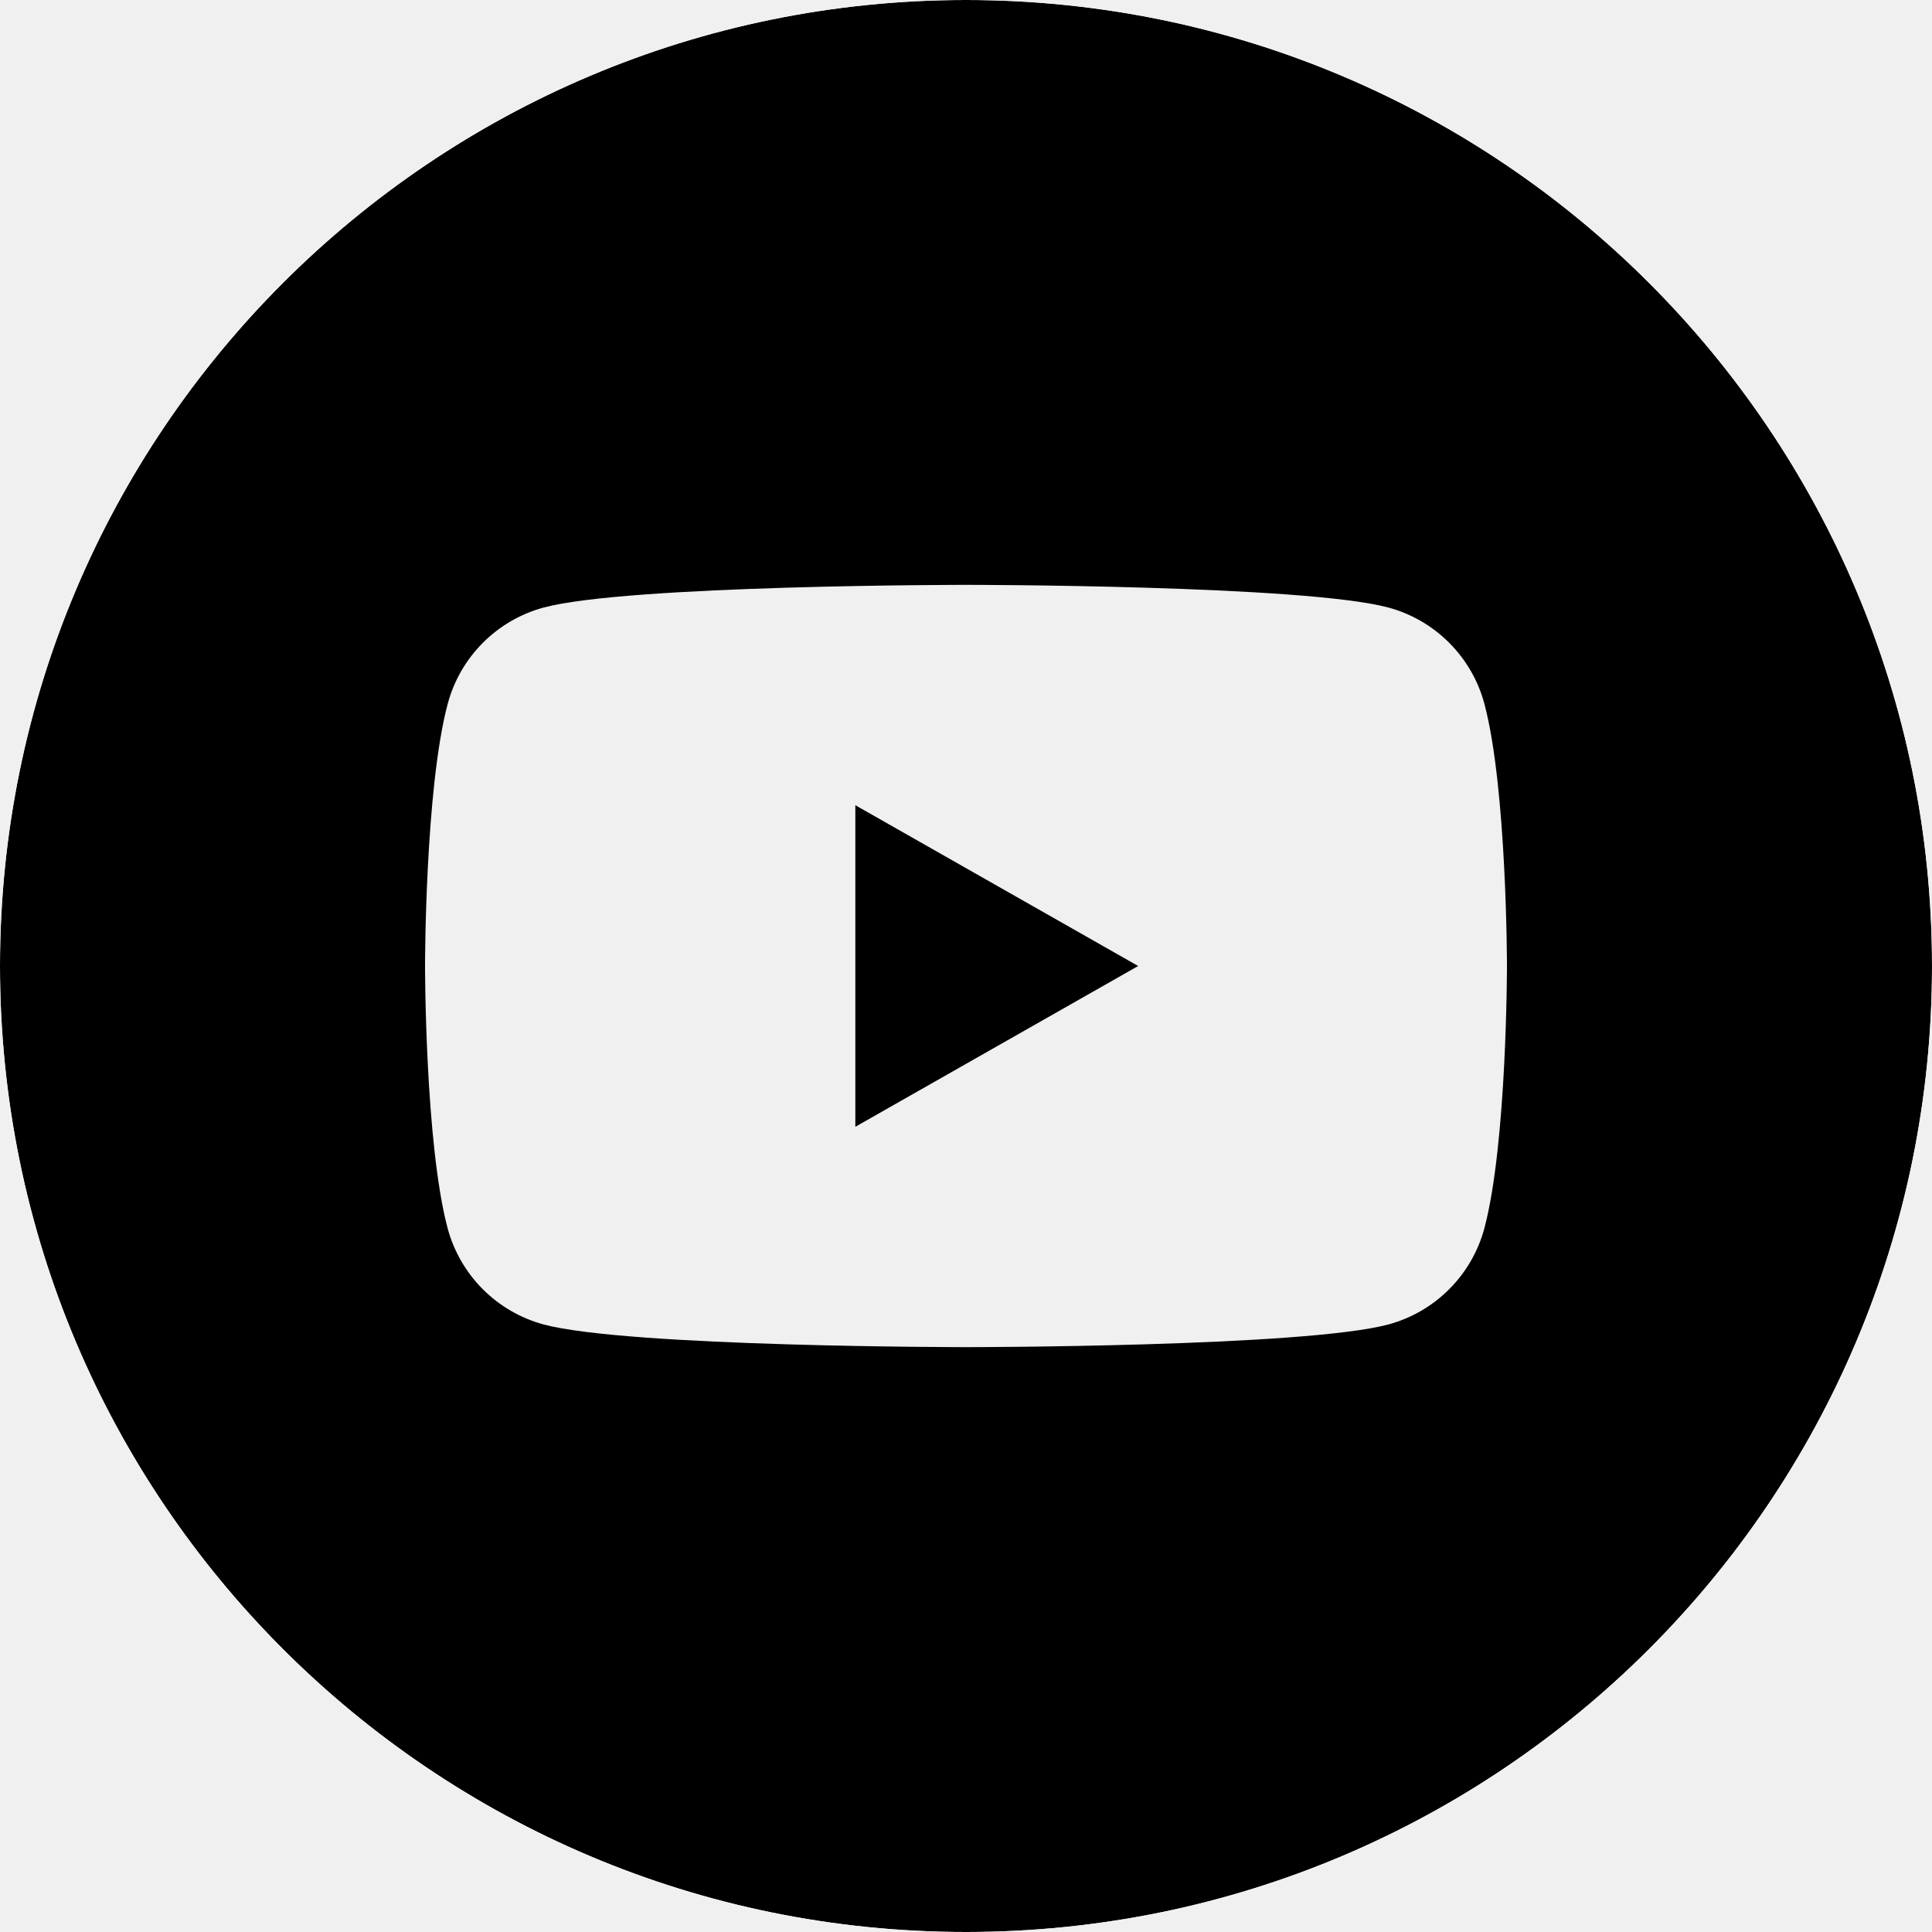
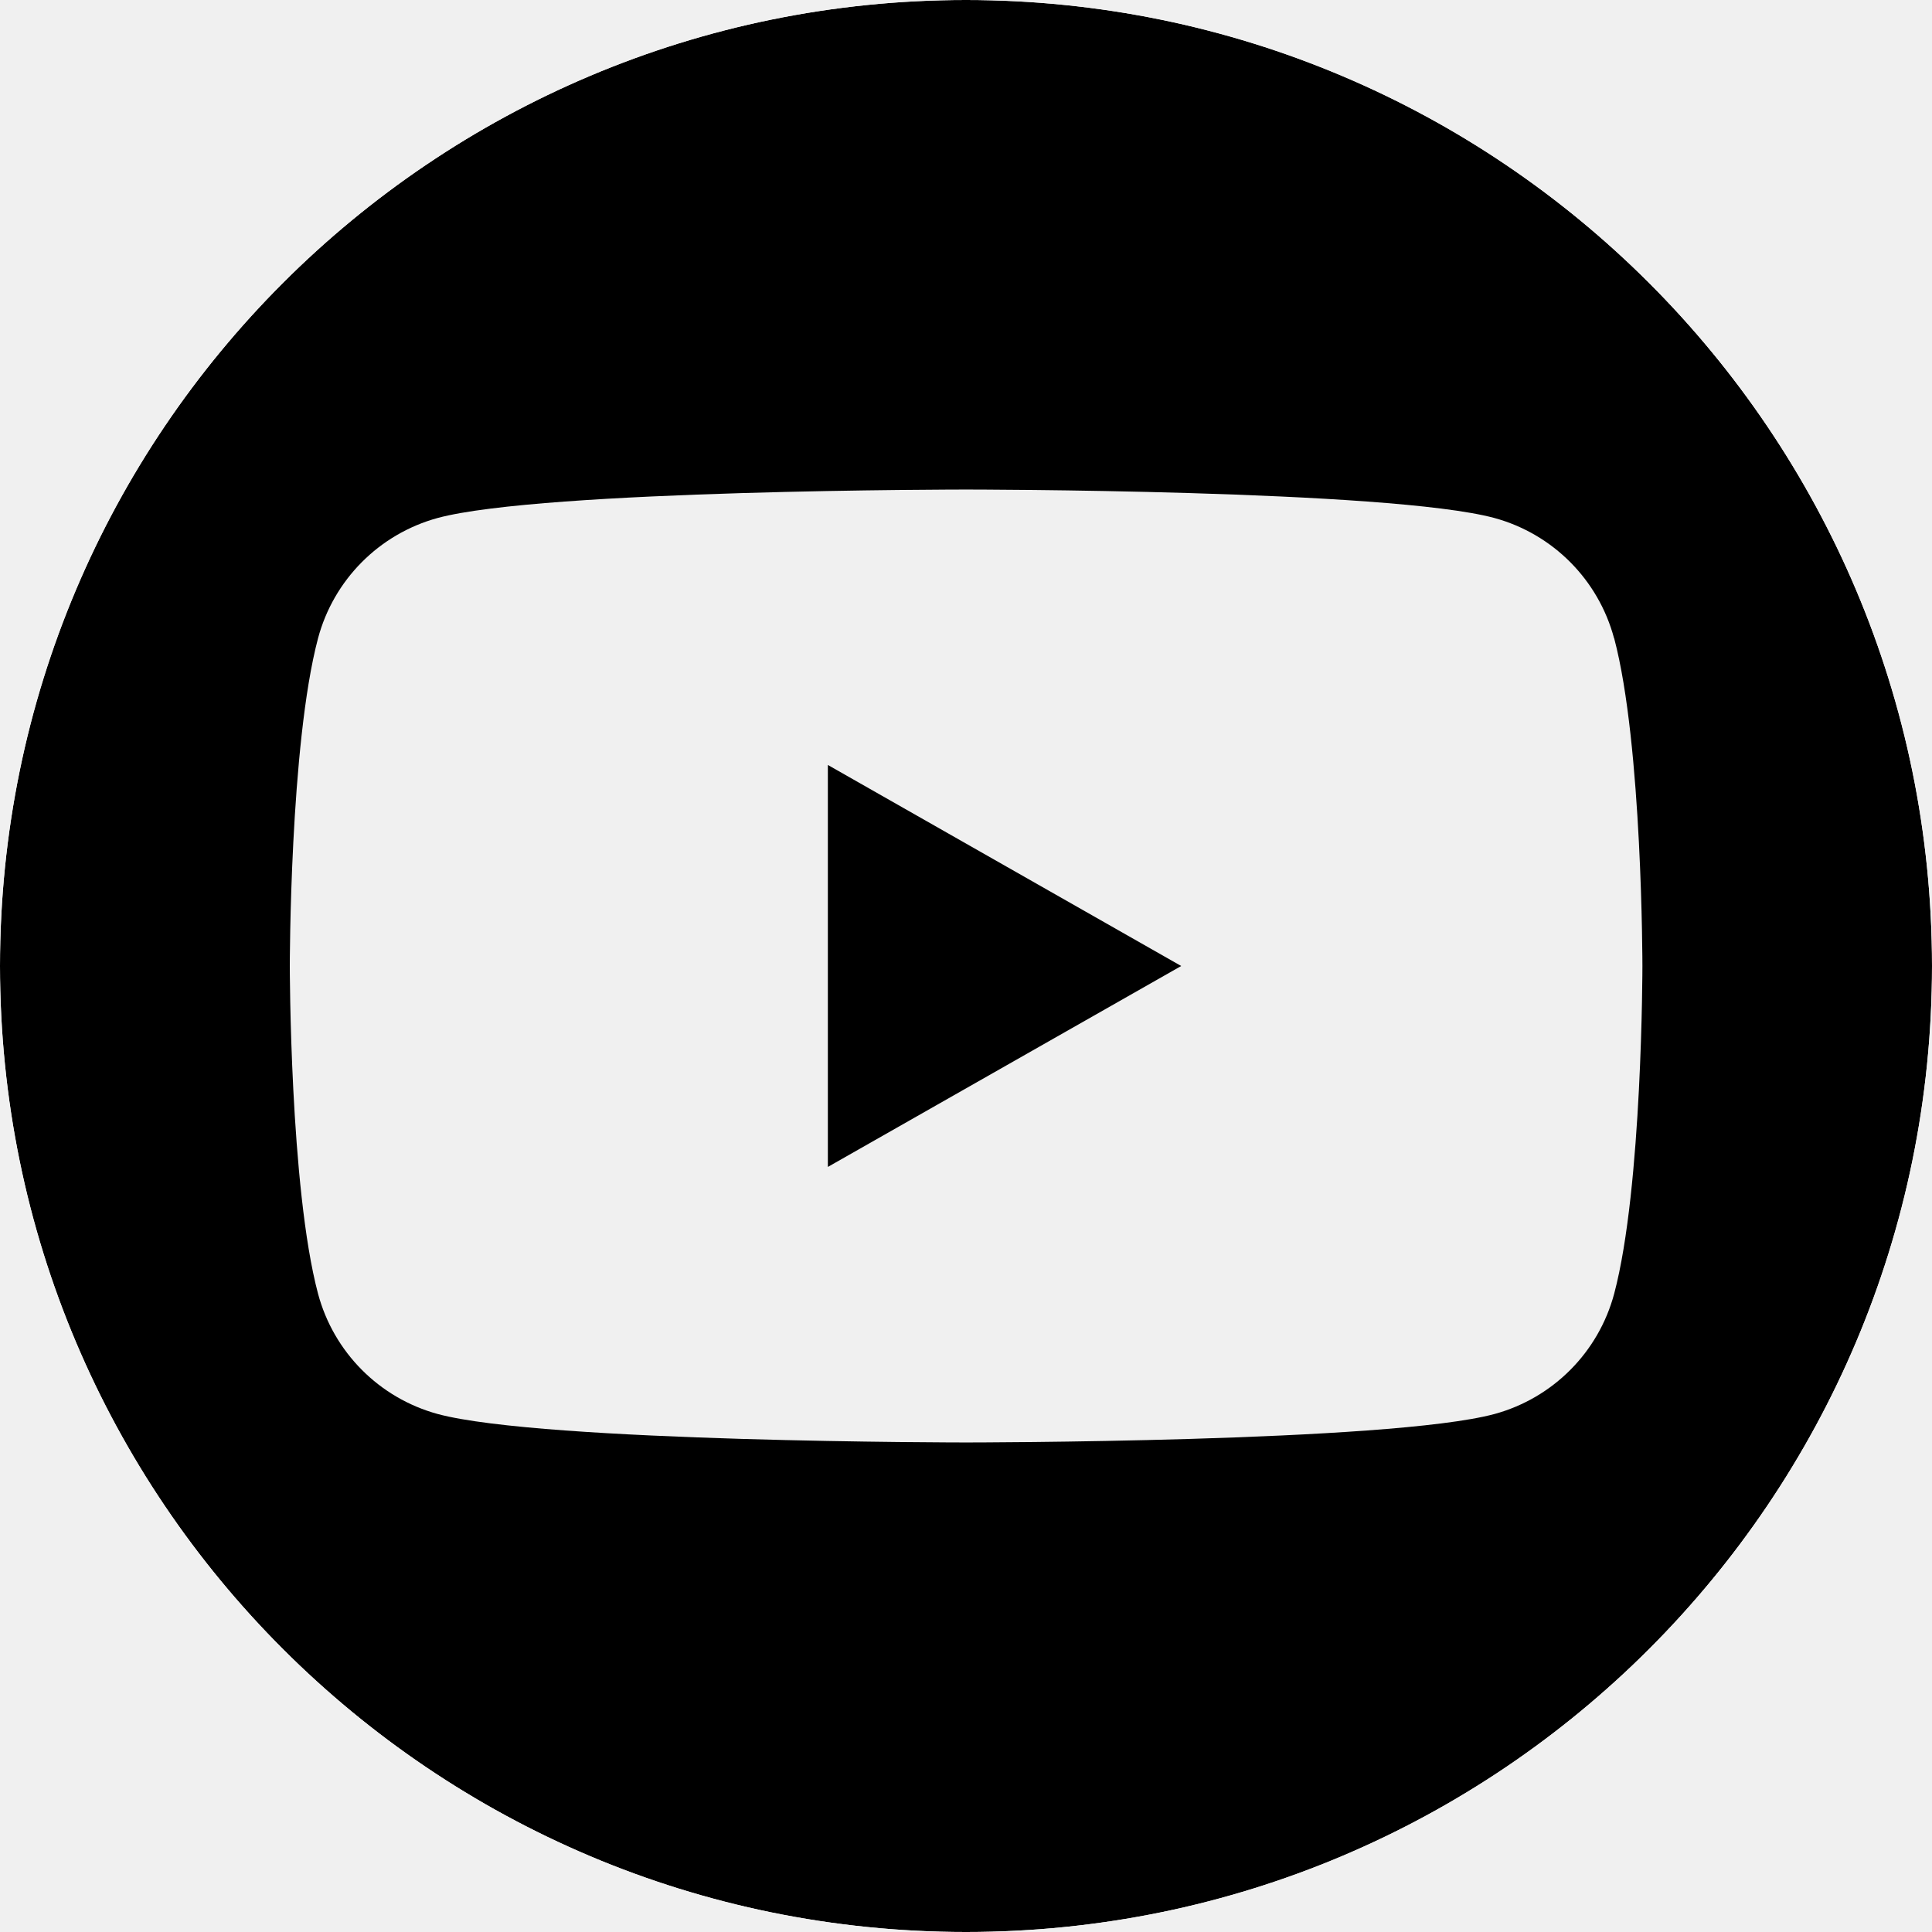
<svg xmlns="http://www.w3.org/2000/svg" viewBox="0 0 18 18">
  <mask id="youtube-cutout">
    <circle cx="9" cy="9" r="9" fill="#fff" />
-     <path d="M13.83 6.558a1.27 1.27 0 0 0-.892-.897C12.152 5.449 9 5.449 9 5.449s-3.152 0-3.938.212a1.27 1.27 0 0 0-.891.897C3.96 7.35 3.96 9 3.96 9s0 1.65.21 2.442a1.27 1.27 0 0 0 .892.897c.786.212 3.938.212 3.938.212s3.152 0 3.938-.212a1.27 1.27 0 0 0 .892-.897c.21-.791.21-2.442.21-2.442s0-1.65-.21-2.442m-5.861 3.94V7.502L10.604 9z" />
+     <path d="M15.038 5.947a1.587 1.587 0 0 0-1.115-1.121C12.94 4.561 9 4.561 9 4.561s-3.94 0-4.923.265a1.587 1.587 0 0 0-1.114 1.121C2.7 6.938 2.7 9 2.7 9s0 2.063.263 3.053a1.587 1.587 0 0 0 1.115 1.121c.983.265 4.923.265 4.923.265s3.94 0 4.923-.265a1.587 1.587 0 0 0 1.115-1.121c.263-.989.263-3.053.263-3.053s0-2.063-.263-3.053m-7.326 4.925V7.127L11.005 9z" />
  </mask>
  <circle cx="9" cy="9" r="9" fill="currentColor" mask="url(#youtube-cutout)" />
</svg>
